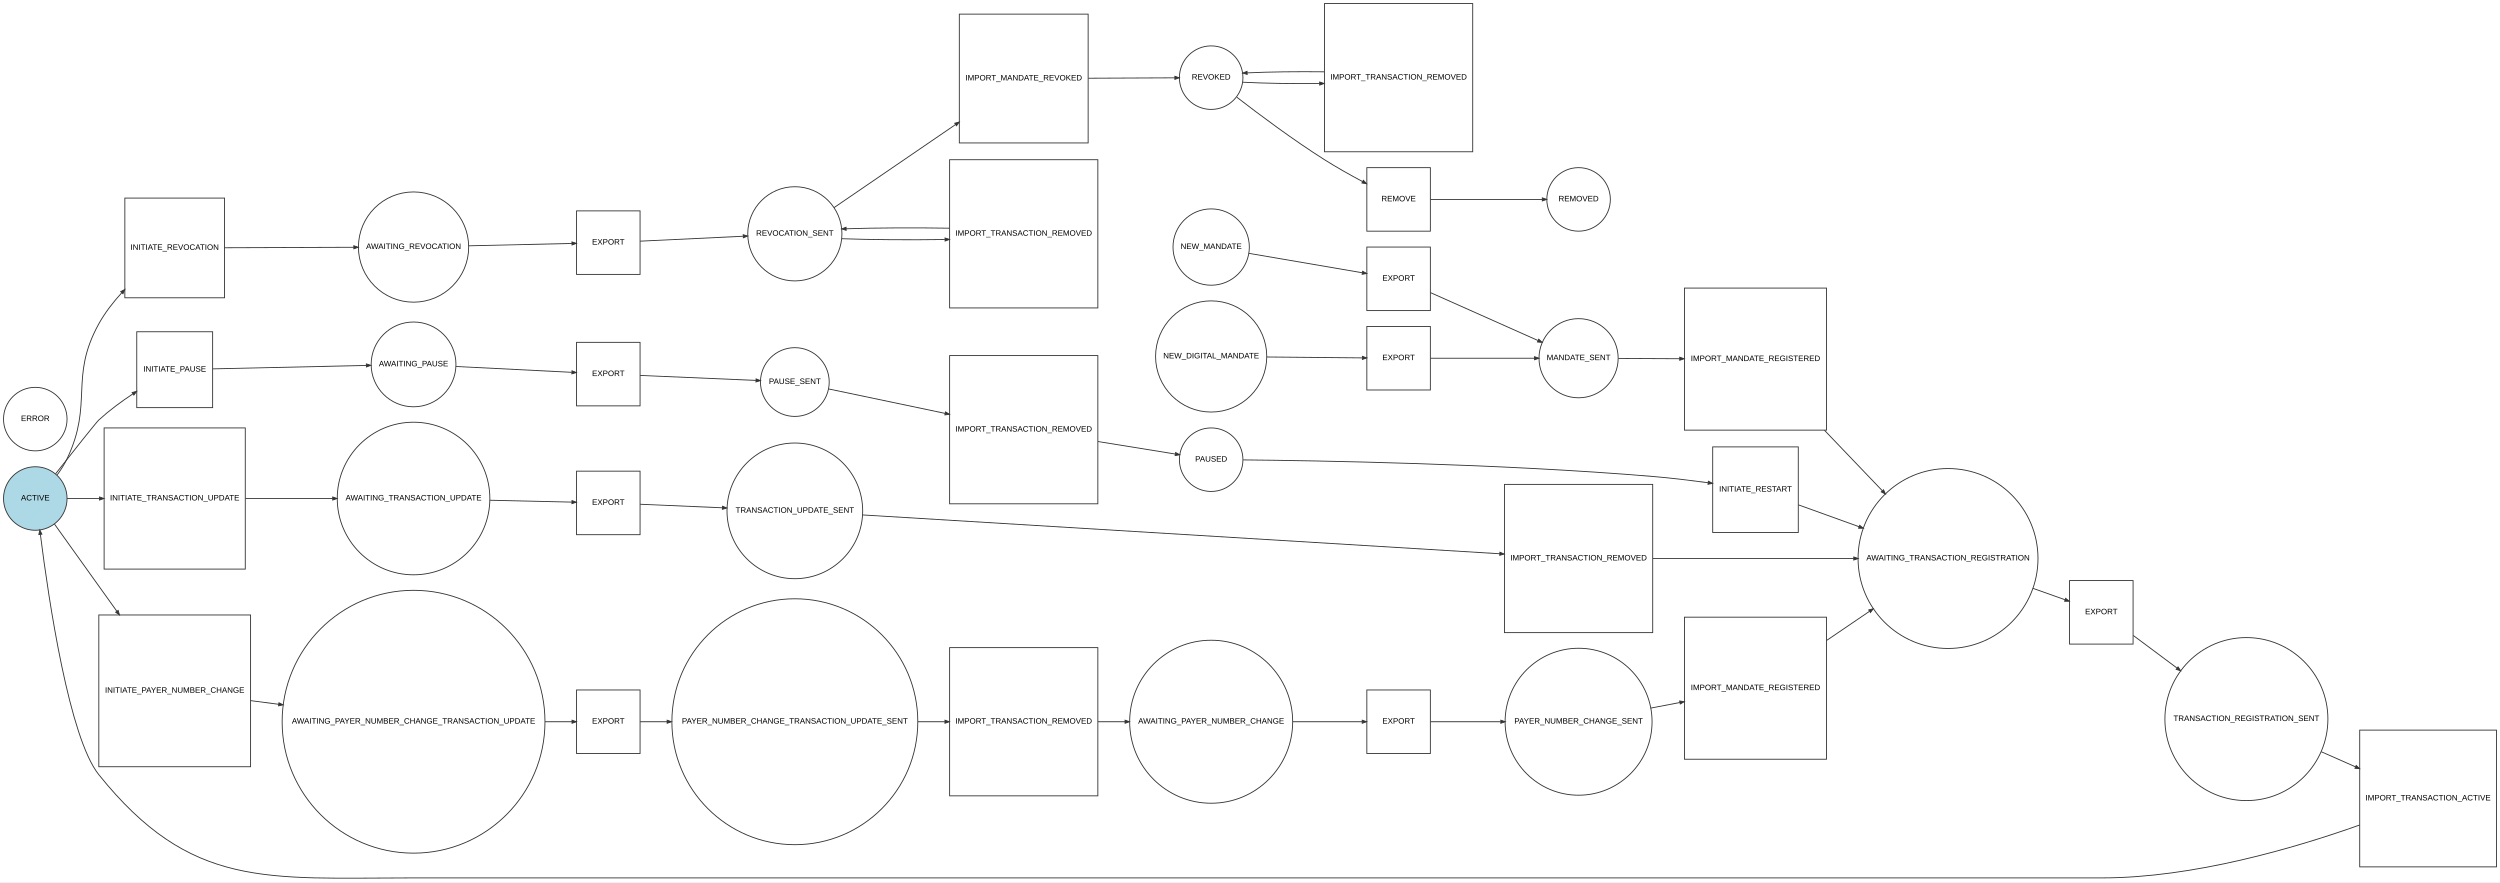
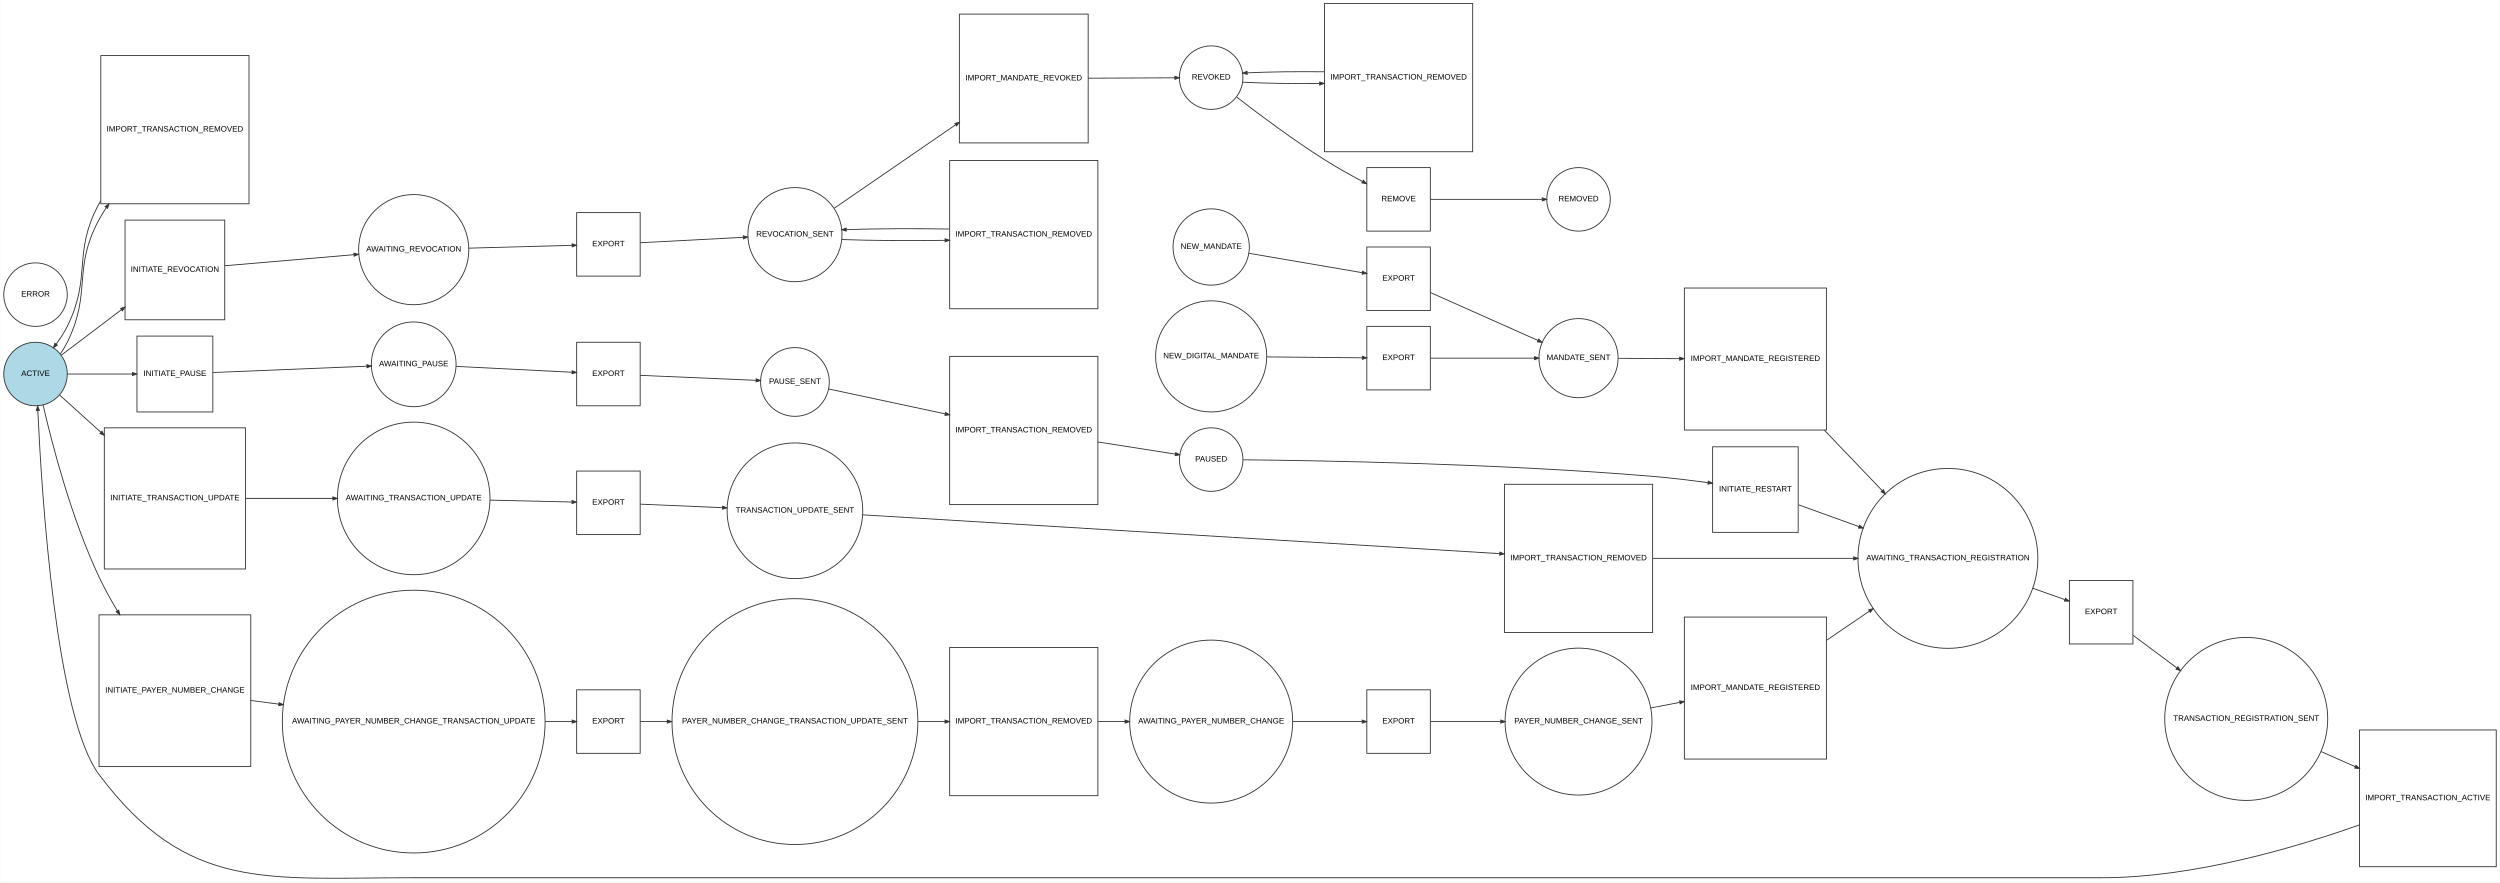
- <svg xmlns="http://www.w3.org/2000/svg" width="2834pt" height="1000pt" viewBox="0.00 0.00 2833.50 999.80">
-   <g id="graph0" class="graph" transform="scale(1 1) rotate(0) translate(4 995.797)">
-     <polygon fill="white" stroke="none" points="-4,4 -4,-995.797 2829.5,-995.797 2829.5,4 -4,4" />
+ <svg xmlns="http://www.w3.org/2000/svg" width="2834pt" height="1000pt" viewBox="0.00 0.00 2833.50 1000.01">
+   <g id="graph0" class="graph" transform="scale(1 1) rotate(0) translate(4 996.013)">
+     <polygon fill="white" stroke="none" points="-4,4 -4,-996.013 2829.5,-996.013 2829.5,4 -4,4" />
    <g id="node1" class="node">
-       <ellipse fill="lightblue" stroke="#333333" cx="36" cy="-430.797" rx="36" ry="36" />
-       <text text-anchor="middle" x="36" y="-428.597" font-family="Arial" font-size="9.00">ACTIVE</text>
+       <ellipse fill="lightblue" stroke="#333333" cx="36" cy="-572.013" rx="36" ry="36" />
+       <text text-anchor="middle" x="36" y="-569.813" font-family="Arial" font-size="9.00">ACTIVE</text>
    </g>
    <g id="node26" class="node">
-       <polygon fill="none" stroke="#333333" points="250.5,-771.297 137.5,-771.297 137.5,-658.297 250.5,-658.297 250.5,-771.297" />
-       <text text-anchor="middle" x="194" y="-712.597" font-family="Arial" font-size="9.00">INITIATE_REVOCATION</text>
+       <polygon fill="none" stroke="#333333" points="278,-933.013 110,-933.013 110,-765.013 278,-765.013 278,-933.013" />
+       <text text-anchor="middle" x="194" y="-846.813" font-family="Arial" font-size="9.00">IMPORT_TRANSACTION_REMOVED</text>
    </g>
    <g id="edge11" class="edge">
-       <path fill="none" stroke="#333333" d="M60.847,-457.645C65.04,-463.35 69.011,-469.547 72,-475.797 102.138,-538.818 74.183,-567.671 108,-628.797 114.879,-641.23 124.062,-653.101 133.851,-663.837" />
-       <polygon fill="#333333" stroke="#333333" points="132.794,-665.271 137.481,-667.741 135.357,-662.888 132.794,-665.271" />
+       <path fill="none" stroke="#333333" d="M64.272,-594.975C67.149,-599.151 69.815,-603.573 72,-608.013 100.173,-665.274 77.576,-690.917 108,-747.013 110.464,-751.556 113.197,-756.052 116.128,-760.479" />
+       <polygon fill="#333333" stroke="#333333" points="114.864,-761.732 119.123,-764.882 117.758,-759.763 114.864,-761.732" />
+     </g>
+     <g id="node27" class="node">
+       <polygon fill="none" stroke="#333333" points="250.5,-746.513 137.5,-746.513 137.5,-633.513 250.5,-633.513 250.5,-746.513" />
+       <text text-anchor="middle" x="194" y="-687.813" font-family="Arial" font-size="9.00">INITIATE_REVOCATION</text>
+     </g>
+     <g id="edge13" class="edge">
+       <path fill="none" stroke="#333333" d="M65.25,-593.382C84.258,-607.76 110.029,-627.253 133.447,-644.967" />
+       <polygon fill="#333333" stroke="#333333" points="132.443,-646.402 137.486,-648.022 134.554,-643.61 132.443,-646.402" />
+     </g>
+     <g id="node33" class="node">
+       <polygon fill="none" stroke="#333333" points="237,-615.013 151,-615.013 151,-529.013 237,-529.013 237,-615.013" />
+       <text text-anchor="middle" x="194" y="-569.813" font-family="Arial" font-size="9.00">INITIATE_PAUSE</text>
+     </g>
+     <g id="edge25" class="edge">
+       <path fill="none" stroke="#333333" d="M72.009,-572.013C93.724,-572.013 121.902,-572.013 145.601,-572.013" />
+       <polygon fill="#333333" stroke="#333333" points="145.897,-573.763 150.897,-572.013 145.897,-570.263 145.897,-573.763" />
+     </g>
+     <g id="node37" class="node">
+       <polygon fill="none" stroke="#333333" points="274,-511.013 114,-511.013 114,-351.013 274,-351.013 274,-511.013" />
+       <text text-anchor="middle" x="194" y="-428.813" font-family="Arial" font-size="9.00">INITIATE_TRANSACTION_UPDATE</text>
+     </g>
+     <g id="edge33" class="edge">
+       <path fill="none" stroke="#333333" d="M63.463,-548.095C76.555,-536.261 93.154,-521.259 110.063,-505.975" />
+       <polygon fill="#333333" stroke="#333333" points="111.368,-507.155 113.904,-502.504 109.021,-504.559 111.368,-507.155" />
+     </g>
+     <g id="node40" class="node">
+       <polygon fill="none" stroke="#333333" points="280,-299.013 108,-299.013 108,-127.013 280,-127.013 280,-299.013" />
+       <text text-anchor="middle" x="194" y="-210.813" font-family="Arial" font-size="9.00">INITIATE_PAYER_NUMBER_CHANGE</text>
+     </g>
+     <g id="edge39" class="edge">
+       <path fill="none" stroke="#333333" d="M44.542,-536.974C55.191,-490.868 76.872,-407.959 108,-342.013 114.016,-329.268 121.143,-316.321 128.673,-303.79" />
+       <polygon fill="#333333" stroke="#333333" points="130.364,-304.376 131.463,-299.194 127.373,-302.559 130.364,-304.376" />
+     </g>
+     <g id="node2" class="node">
+       <ellipse fill="none" stroke="#333333" cx="464.723" cy="-583.013" rx="48.05" ry="48.05" />
+       <text text-anchor="middle" x="464.723" y="-580.813" font-family="Arial" font-size="9.00">AWAITING_PAUSE</text>
+     </g>
+     <g id="node34" class="node">
+       <polygon fill="none" stroke="#333333" points="721.445,-608.013 649.445,-608.013 649.445,-536.013 721.445,-536.013 721.445,-608.013" />
+       <text text-anchor="middle" x="685.445" y="-569.813" font-family="Arial" font-size="9.00">EXPORT</text>
+     </g>
+     <g id="edge27" class="edge">
+       <path fill="none" stroke="#333333" d="M512.913,-580.64C551.934,-578.678 606.768,-575.92 643.85,-574.055" />
+       <polygon fill="#333333" stroke="#333333" points="644.283,-575.785 649.189,-573.786 644.107,-572.29 644.283,-575.785" />
+     </g>
+     <g id="node3" class="node">
+       <ellipse fill="none" stroke="#333333" cx="1368.74" cy="-178.013" rx="92.371" ry="92.371" />
+       <text text-anchor="middle" x="1368.74" y="-175.813" font-family="Arial" font-size="9.00">AWAITING_PAYER_NUMBER_CHANGE</text>
+     </g>
+     <g id="node43" class="node">
+       <polygon fill="none" stroke="#333333" points="1617.17,-214.013 1545.17,-214.013 1545.17,-142.013 1617.17,-142.013 1617.17,-214.013" />
+       <text text-anchor="middle" x="1581.17" y="-175.813" font-family="Arial" font-size="9.00">EXPORT</text>
+     </g>
+     <g id="edge45" class="edge">
+       <path fill="none" stroke="#333333" d="M1461.42,-178.013C1488.8,-178.013 1517.42,-178.013 1539.7,-178.013" />
+       <polygon fill="#333333" stroke="#333333" points="1539.94,-179.763 1544.94,-178.013 1539.94,-176.263 1539.94,-179.763" />
+     </g>
+     <g id="node4" class="node">
+       <ellipse fill="none" stroke="#333333" cx="464.723" cy="-178.013" rx="148.945" ry="148.945" />
+       <text text-anchor="middle" x="464.723" y="-175.813" font-family="Arial" font-size="9.00">AWAITING_PAYER_NUMBER_CHANGE_TRANSACTION_UPDATE</text>
+     </g>
+     <g id="node41" class="node">
+       <polygon fill="none" stroke="#333333" points="721.445,-214.013 649.445,-214.013 649.445,-142.013 721.445,-142.013 721.445,-214.013" />
+       <text text-anchor="middle" x="685.445" y="-175.813" font-family="Arial" font-size="9.00">EXPORT</text>
+     </g>
+     <g id="edge41" class="edge">
+       <path fill="none" stroke="#333333" d="M613.734,-178.013C624.701,-178.013 635.073,-178.013 644.323,-178.013" />
+       <polygon fill="#333333" stroke="#333333" points="644.342,-179.763 649.342,-178.013 644.342,-176.263 644.342,-179.763" />
+     </g>
+     <g id="node5" class="node">
+       <ellipse fill="none" stroke="#333333" cx="464.723" cy="-713.013" rx="62.468" ry="62.468" />
+       <text text-anchor="middle" x="464.723" y="-710.813" font-family="Arial" font-size="9.00">AWAITING_REVOCATION</text>
+     </g>
+     <g id="node28" class="node">
+       <polygon fill="none" stroke="#333333" points="721.445,-755.013 649.445,-755.013 649.445,-683.013 721.445,-683.013 721.445,-755.013" />
+       <text text-anchor="middle" x="685.445" y="-716.813" font-family="Arial" font-size="9.00">EXPORT</text>
+     </g>
+     <g id="edge15" class="edge">
+       <path fill="none" stroke="#333333" d="M527.231,-714.701C564.651,-715.727 611.382,-717.009 644.133,-717.908" />
+       <polygon fill="#333333" stroke="#333333" points="644.219,-719.66 649.266,-718.048 644.316,-716.162 644.219,-719.66" />
+     </g>
+     <g id="node6" class="node">
+       <ellipse fill="none" stroke="#333333" cx="2203.9" cy="-363.013" rx="101.961" ry="101.961" />
+       <text text-anchor="middle" x="2203.9" y="-360.813" font-family="Arial" font-size="9.00">AWAITING_TRANSACTION_REGISTRATION</text>
+     </g>
+     <g id="node24" class="node">
+       <polygon fill="none" stroke="#333333" points="2413.63,-338.013 2341.63,-338.013 2341.63,-266.013 2413.63,-266.013 2413.63,-338.013" />
+       <text text-anchor="middle" x="2377.63" y="-299.813" font-family="Arial" font-size="9.00">EXPORT</text>
+     </g>
+     <g id="edge7" class="edge">
+       <path fill="none" stroke="#333333" d="M2300.06,-329.213C2312.81,-324.684 2325.28,-320.253 2336.34,-316.326" />
+       <polygon fill="#333333" stroke="#333333" points="2337.19,-317.881 2341.31,-314.559 2336.02,-314.583 2337.19,-317.881" />
+     </g>
+     <g id="node7" class="node">
+       <ellipse fill="none" stroke="#333333" cx="464.723" cy="-431.013" rx="86.478" ry="86.478" />
+       <text text-anchor="middle" x="464.723" y="-428.813" font-family="Arial" font-size="9.00">AWAITING_TRANSACTION_UPDATE</text>
+     </g>
+     <g id="node38" class="node">
+       <polygon fill="none" stroke="#333333" points="721.445,-462.013 649.445,-462.013 649.445,-390.013 721.445,-390.013 721.445,-462.013" />
+       <text text-anchor="middle" x="685.445" y="-423.813" font-family="Arial" font-size="9.00">EXPORT</text>
+     </g>
+     <g id="edge35" class="edge">
+       <path fill="none" stroke="#333333" d="M551.226,-429.059C583.239,-428.327 618.119,-427.53 644.156,-426.934" />
+       <polygon fill="#333333" stroke="#333333" points="644.284,-428.682 649.242,-426.818 644.204,-425.183 644.284,-428.682" />
+     </g>
+     <g id="node8" class="node">
+       <ellipse fill="none" stroke="#333333" cx="36" cy="-662.013" rx="36" ry="36" />
+       <text text-anchor="middle" x="36" y="-659.813" font-family="Arial" font-size="9.00">ERROR</text>
+     </g>
+     <g id="node9" class="node">
+       <ellipse fill="none" stroke="#333333" cx="1785.17" cy="-590.013" rx="44.853" ry="44.853" />
+       <text text-anchor="middle" x="1785.17" y="-587.813" font-family="Arial" font-size="9.00">MANDATE_SENT</text>
+     </g>
+     <g id="node23" class="node">
+       <polygon fill="none" stroke="#333333" points="2066.17,-669.513 1905.17,-669.513 1905.17,-508.513 2066.17,-508.513 2066.17,-669.513" />
+       <text text-anchor="middle" x="1985.67" y="-586.813" font-family="Arial" font-size="9.00">IMPORT_MANDATE_REGISTERED</text>
+     </g>
+     <g id="edge5" class="edge">
+       <path fill="none" stroke="#333333" d="M1830.22,-589.791C1850.7,-589.688 1875.77,-589.562 1899.7,-589.441" />
+       <polygon fill="#333333" stroke="#333333" points="1899.8,-591.191 1904.79,-589.416 1899.78,-587.691 1899.8,-591.191" />
+     </g>
+     <g id="node10" class="node">
+       <ellipse fill="none" stroke="#333333" cx="1368.74" cy="-592.013" rx="63.001" ry="63.001" />
+       <text text-anchor="middle" x="1368.74" y="-589.813" font-family="Arial" font-size="9.00">NEW_DIGITAL_MANDATE</text>
+     </g>
+     <g id="node22" class="node">
+       <polygon fill="none" stroke="#333333" points="1617.17,-626.013 1545.17,-626.013 1545.17,-554.013 1617.17,-554.013 1617.17,-626.013" />
+       <text text-anchor="middle" x="1581.17" y="-587.813" font-family="Arial" font-size="9.00">EXPORT</text>
+     </g>
+     <g id="edge3" class="edge">
+       <path fill="none" stroke="#333333" d="M1431.73,-591.424C1466.69,-591.092 1509.35,-590.686 1539.95,-590.396" />
+       <polygon fill="#333333" stroke="#333333" points="1540.15,-592.144 1545.13,-590.346 1540.12,-588.644 1540.15,-592.144" />
+     </g>
+     <g id="node11" class="node">
+       <ellipse fill="none" stroke="#333333" cx="1368.74" cy="-716.013" rx="43.255" ry="43.255" />
+       <text text-anchor="middle" x="1368.74" y="-713.813" font-family="Arial" font-size="9.00">NEW_MANDATE</text>
+     </g>
+     <g id="node21" class="node">
+       <polygon fill="none" stroke="#333333" points="1617.17,-716.013 1545.17,-716.013 1545.17,-644.013 1617.17,-644.013 1617.17,-716.013" />
+       <text text-anchor="middle" x="1581.17" y="-677.813" font-family="Arial" font-size="9.00">EXPORT</text>
+     </g>
+     <g id="edge1" class="edge">
+       <path fill="none" stroke="#333333" d="M1411.56,-708.858C1448.81,-702.487 1502.94,-693.225 1539.75,-686.928" />
+       <polygon fill="#333333" stroke="#333333" points="1540.42,-688.589 1545.05,-686.021 1539.83,-685.139 1540.42,-688.589" />
+     </g>
+     <g id="node12" class="node">
+       <ellipse fill="none" stroke="#333333" cx="896.873" cy="-563.013" rx="38.961" ry="38.961" />
+       <text text-anchor="middle" x="896.873" y="-560.813" font-family="Arial" font-size="9.00">PAUSE_SENT</text>
+     </g>
+     <g id="node35" class="node">
+       <polygon fill="none" stroke="#333333" points="1240.3,-592.013 1072.3,-592.013 1072.3,-424.013 1240.3,-424.013 1240.3,-592.013" />
+       <text text-anchor="middle" x="1156.3" y="-505.813" font-family="Arial" font-size="9.00">IMPORT_TRANSACTION_REMOVED</text>
+     </g>
+     <g id="edge29" class="edge">
+       <path fill="none" stroke="#333333" d="M935.03,-555.075C969.489,-547.712 1022.1,-536.472 1067.26,-526.823" />
+       <polygon fill="#333333" stroke="#333333" points="1067.64,-528.531 1072.17,-525.775 1066.91,-525.108 1067.64,-528.531" />
+     </g>
+     <g id="node13" class="node">
+       <ellipse fill="none" stroke="#333333" cx="1368.74" cy="-475.013" rx="36" ry="36" />
+       <text text-anchor="middle" x="1368.74" y="-472.813" font-family="Arial" font-size="9.00">PAUSED</text>
+     </g>
+     <g id="node36" class="node">
+       <polygon fill="none" stroke="#333333" points="2034.17,-489.513 1937.17,-489.513 1937.17,-392.513 2034.17,-392.513 2034.17,-489.513" />
+       <text text-anchor="middle" x="1985.67" y="-438.813" font-family="Arial" font-size="9.00">INITIATE_RESTART</text>
+     </g>
+     <g id="edge31" class="edge">
+       <path fill="none" stroke="#333333" d="M1404.92,-474.776C1486.6,-473.983 1695.37,-470.574 1869.17,-456.013 1889.7,-454.293 1912.19,-451.566 1931.82,-448.906" />
+       <polygon fill="#333333" stroke="#333333" points="1932.29,-450.607 1937.01,-448.195 1931.82,-447.14 1932.29,-450.607" />
+     </g>
+     <g id="node14" class="node">
+       <ellipse fill="none" stroke="#333333" cx="1785.17" cy="-178.013" rx="83.28" ry="83.28" />
+       <text text-anchor="middle" x="1785.17" y="-175.813" font-family="Arial" font-size="9.00">PAYER_NUMBER_CHANGE_SENT</text>
+     </g>
+     <g id="node44" class="node">
+       <polygon fill="none" stroke="#333333" points="2066.17,-296.513 1905.17,-296.513 1905.17,-135.513 2066.17,-135.513 2066.17,-296.513" />
+       <text text-anchor="middle" x="1985.67" y="-213.813" font-family="Arial" font-size="9.00">IMPORT_MANDATE_REGISTERED</text>
+     </g>
+     <g id="edge47" class="edge">
+       <path fill="none" stroke="#333333" d="M1866.91,-193.469C1877.8,-195.554 1889,-197.698 1899.95,-199.796" />
+       <polygon fill="#333333" stroke="#333333" points="1899.73,-201.534 1904.97,-200.756 1900.39,-198.097 1899.73,-201.534" />
+     </g>
+     <g id="node15" class="node">
+       <ellipse fill="none" stroke="#333333" cx="896.873" cy="-178.013" rx="139.355" ry="139.355" />
+       <text text-anchor="middle" x="896.873" y="-175.813" font-family="Arial" font-size="9.00">PAYER_NUMBER_CHANGE_TRANSACTION_UPDATE_SENT</text>
+     </g>
+     <g id="node42" class="node">
+       <polygon fill="none" stroke="#333333" points="1240.3,-262.013 1072.3,-262.013 1072.3,-94.013 1240.3,-94.013 1240.3,-262.013" />
+       <text text-anchor="middle" x="1156.3" y="-175.813" font-family="Arial" font-size="9.00">IMPORT_TRANSACTION_REMOVED</text>
+     </g>
+     <g id="edge43" class="edge">
+       <path fill="none" stroke="#333333" d="M1036.38,-178.013C1046.72,-178.013 1056.97,-178.013 1066.87,-178.013" />
+       <polygon fill="#333333" stroke="#333333" points="1067.01,-179.763 1072.01,-178.013 1067.01,-176.263 1067.01,-179.763" />
+     </g>
+     <g id="node16" class="node">
+       <ellipse fill="none" stroke="#333333" cx="1785.17" cy="-770.013" rx="36" ry="36" />
+       <text text-anchor="middle" x="1785.17" y="-767.813" font-family="Arial" font-size="9.00">REMOVED</text>
+     </g>
+     <g id="node17" class="node">
+       <ellipse fill="none" stroke="#333333" cx="896.873" cy="-730.013" rx="53.379" ry="53.379" />
+       <text text-anchor="middle" x="896.873" y="-727.813" font-family="Arial" font-size="9.00">REVOCATION_SENT</text>
+     </g>
+     <g id="node29" class="node">
+       <polygon fill="none" stroke="#333333" points="1229.3,-980.013 1083.3,-980.013 1083.3,-834.013 1229.3,-834.013 1229.3,-980.013" />
+       <text text-anchor="middle" x="1156.3" y="-904.813" font-family="Arial" font-size="9.00">IMPORT_MANDATE_REVOKED</text>
+     </g>
+     <g id="edge17" class="edge">
+       <path fill="none" stroke="#333333" d="M941.25,-759.839C978.799,-785.656 1033.98,-823.599 1078.91,-854.492" />
+       <polygon fill="#333333" stroke="#333333" points="1078.12,-856.068 1083.23,-857.459 1080.1,-853.184 1078.12,-856.068" />
+     </g>
+     <g id="node30" class="node">
+       <polygon fill="none" stroke="#333333" points="1240.3,-814.013 1072.3,-814.013 1072.3,-646.013 1240.3,-646.013 1240.3,-814.013" />
+       <text text-anchor="middle" x="1156.3" y="-727.813" font-family="Arial" font-size="9.00">IMPORT_TRANSACTION_REMOVED</text>
+     </g>
+     <g id="edge19" class="edge">
+       <path fill="none" stroke="#333333" d="M949.967,-724.465C983.501,-723.261 1027.94,-722.962 1066.9,-723.567" />
+       <polygon fill="#333333" stroke="#333333" points="1067.09,-725.32 1072.12,-723.654 1067.15,-721.82 1067.09,-725.32" />
+     </g>
+     <g id="node18" class="node">
+       <ellipse fill="none" stroke="#333333" cx="1368.74" cy="-908.013" rx="36" ry="36" />
+       <text text-anchor="middle" x="1368.74" y="-905.813" font-family="Arial" font-size="9.00">REVOKED</text>
+     </g>
+     <g id="node31" class="node">
+       <polygon fill="none" stroke="#333333" points="1665.17,-992.013 1497.17,-992.013 1497.17,-824.013 1665.17,-824.013 1665.17,-992.013" />
+       <text text-anchor="middle" x="1581.17" y="-905.813" font-family="Arial" font-size="9.00">IMPORT_TRANSACTION_REMOVED</text>
+     </g>
+     <g id="edge21" class="edge">
+       <path fill="none" stroke="#333333" d="M1404.48,-902.847C1428.21,-901.563 1460.78,-901.06 1491.44,-901.338" />
+       <polygon fill="#333333" stroke="#333333" points="1491.72,-903.091 1496.74,-901.394 1491.76,-899.591 1491.72,-903.091" />
    </g>
    <g id="node32" class="node">
-       <polygon fill="none" stroke="#333333" points="237,-619.797 151,-619.797 151,-533.797 237,-533.797 237,-619.797" />
-       <text text-anchor="middle" x="194" y="-574.597" font-family="Arial" font-size="9.00">INITIATE_PAUSE</text>
+       <polygon fill="none" stroke="#333333" points="1617.17,-806.013 1545.17,-806.013 1545.17,-734.013 1617.17,-734.013 1617.17,-806.013" />
+       <text text-anchor="middle" x="1581.17" y="-767.813" font-family="Arial" font-size="9.00">REMOVE</text>
    </g>
    <g id="edge23" class="edge">
-       <path fill="none" stroke="#333333" d="M58.985,-458.776C78.756,-483.871 105.128,-517.153 108,-519.797 119.627,-530.5 133.435,-540.647 146.506,-549.332" />
-       <polygon fill="#333333" stroke="#333333" points="145.766,-550.939 150.906,-552.22 147.686,-548.013 145.766,-550.939" />
-     </g>
-     <g id="node36" class="node">
-       <polygon fill="none" stroke="#333333" points="274,-510.797 114,-510.797 114,-350.797 274,-350.797 274,-510.797" />
-       <text text-anchor="middle" x="194" y="-428.597" font-family="Arial" font-size="9.00">INITIATE_TRANSACTION_UPDATE</text>
-     </g>
-     <g id="edge31" class="edge">
-       <path fill="none" stroke="#333333" d="M72.009,-430.797C83.033,-430.797 95.722,-430.797 108.646,-430.797" />
-       <polygon fill="#333333" stroke="#333333" points="108.801,-432.547 113.801,-430.797 108.801,-429.047 108.801,-432.547" />
+       <path fill="none" stroke="#333333" d="M1397.82,-885.836C1423.15,-866.248 1461.75,-837.401 1497.17,-815.013 1510.86,-806.359 1526.35,-797.68 1540.21,-790.285" />
+       <polygon fill="#333333" stroke="#333333" points="1541.25,-791.717 1544.85,-787.829 1539.61,-788.625 1541.25,-791.717" />
+     </g>
+     <g id="node19" class="node">
+       <ellipse fill="none" stroke="#333333" cx="2542.07" cy="-181.013" rx="92.371" ry="92.371" />
+       <text text-anchor="middle" x="2542.07" y="-178.813" font-family="Arial" font-size="9.00">TRANSACTION_REGISTRATION_SENT</text>
+     </g>
+     <g id="node25" class="node">
+       <polygon fill="none" stroke="#333333" points="2825.5,-168.513 2670.5,-168.513 2670.5,-13.513 2825.5,-13.513 2825.5,-168.513" />
+       <text text-anchor="middle" x="2748" y="-88.813" font-family="Arial" font-size="9.00">IMPORT_TRANSACTION_ACTIVE</text>
+     </g>
+     <g id="edge9" class="edge">
+       <path fill="none" stroke="#333333" d="M2626.9,-144.017C2639.71,-138.361 2652.93,-132.53 2665.69,-126.898" />
+       <polygon fill="#333333" stroke="#333333" points="2666.5,-128.452 2670.37,-124.832 2665.09,-125.25 2666.5,-128.452" />
+     </g>
+     <g id="node20" class="node">
+       <ellipse fill="none" stroke="#333333" cx="896.873" cy="-417.013" rx="76.887" ry="76.887" />
+       <text text-anchor="middle" x="896.873" y="-414.813" font-family="Arial" font-size="9.00">TRANSACTION_UPDATE_SENT</text>
    </g>
    <g id="node39" class="node">
-       <polygon fill="none" stroke="#333333" points="280,-298.797 108,-298.797 108,-126.797 280,-126.797 280,-298.797" />
-       <text text-anchor="middle" x="194" y="-210.597" font-family="Arial" font-size="9.00">INITIATE_PAYER_NUMBER_CHANGE</text>
+       <polygon fill="none" stroke="#333333" points="1869.17,-447.013 1701.17,-447.013 1701.17,-279.013 1869.17,-279.013 1869.17,-447.013" />
+       <text text-anchor="middle" x="1785.17" y="-360.813" font-family="Arial" font-size="9.00">IMPORT_TRANSACTION_REMOVED</text>
    </g>
    <g id="edge37" class="edge">
-       <path fill="none" stroke="#333333" d="M57.716,-401.848C75.795,-376.584 103.024,-338.532 128.326,-303.174" />
-       <polygon fill="#333333" stroke="#333333" points="129.915,-303.961 131.402,-298.877 127.069,-301.924 129.915,-303.961" />
-     </g>
-     <g id="node2" class="node">
-       <ellipse fill="none" stroke="#333333" cx="464.723" cy="-582.797" rx="48.05" ry="48.05" />
-       <text text-anchor="middle" x="464.723" y="-580.597" font-family="Arial" font-size="9.00">AWAITING_PAUSE</text>
-     </g>
-     <g id="node33" class="node">
-       <polygon fill="none" stroke="#333333" points="721.445,-607.797 649.445,-607.797 649.445,-535.797 721.445,-535.797 721.445,-607.797" />
-       <text text-anchor="middle" x="685.445" y="-569.597" font-family="Arial" font-size="9.00">EXPORT</text>
-     </g>
-     <g id="edge25" class="edge">
-       <path fill="none" stroke="#333333" d="M512.913,-580.424C551.934,-578.461 606.768,-575.703 643.85,-573.838" />
-       <polygon fill="#333333" stroke="#333333" points="644.283,-575.569 649.189,-573.57 644.107,-572.073 644.283,-575.569" />
-     </g>
-     <g id="node3" class="node">
-       <ellipse fill="none" stroke="#333333" cx="1368.74" cy="-177.797" rx="92.371" ry="92.371" />
-       <text text-anchor="middle" x="1368.74" y="-175.597" font-family="Arial" font-size="9.00">AWAITING_PAYER_NUMBER_CHANGE</text>
-     </g>
-     <g id="node42" class="node">
-       <polygon fill="none" stroke="#333333" points="1617.17,-213.797 1545.17,-213.797 1545.17,-141.797 1617.17,-141.797 1617.17,-213.797" />
-       <text text-anchor="middle" x="1581.17" y="-175.597" font-family="Arial" font-size="9.00">EXPORT</text>
-     </g>
-     <g id="edge43" class="edge">
-       <path fill="none" stroke="#333333" d="M1461.42,-177.797C1488.8,-177.797 1517.42,-177.797 1539.7,-177.797" />
-       <polygon fill="#333333" stroke="#333333" points="1539.94,-179.547 1544.94,-177.797 1539.94,-176.047 1539.94,-179.547" />
-     </g>
-     <g id="node4" class="node">
-       <ellipse fill="none" stroke="#333333" cx="464.723" cy="-177.797" rx="148.945" ry="148.945" />
-       <text text-anchor="middle" x="464.723" y="-175.597" font-family="Arial" font-size="9.00">AWAITING_PAYER_NUMBER_CHANGE_TRANSACTION_UPDATE</text>
-     </g>
-     <g id="node40" class="node">
-       <polygon fill="none" stroke="#333333" points="721.445,-213.797 649.445,-213.797 649.445,-141.797 721.445,-141.797 721.445,-213.797" />
-       <text text-anchor="middle" x="685.445" y="-175.597" font-family="Arial" font-size="9.00">EXPORT</text>
-     </g>
-     <g id="edge39" class="edge">
-       <path fill="none" stroke="#333333" d="M613.734,-177.797C624.701,-177.797 635.073,-177.797 644.323,-177.797" />
-       <polygon fill="#333333" stroke="#333333" points="644.342,-179.547 649.342,-177.797 644.342,-176.047 644.342,-179.547" />
-     </g>
-     <g id="node5" class="node">
-       <ellipse fill="none" stroke="#333333" cx="464.723" cy="-715.797" rx="62.468" ry="62.468" />
-       <text text-anchor="middle" x="464.723" y="-713.597" font-family="Arial" font-size="9.00">AWAITING_REVOCATION</text>
-     </g>
-     <g id="node27" class="node">
-       <polygon fill="none" stroke="#333333" points="721.445,-756.797 649.445,-756.797 649.445,-684.797 721.445,-684.797 721.445,-756.797" />
-       <text text-anchor="middle" x="685.445" y="-718.597" font-family="Arial" font-size="9.00">EXPORT</text>
-     </g>
-     <g id="edge13" class="edge">
-       <path fill="none" stroke="#333333" d="M527.231,-717.203C564.651,-718.058 611.382,-719.127 644.133,-719.875" />
-       <polygon fill="#333333" stroke="#333333" points="644.227,-721.628 649.266,-719.993 644.307,-718.129 644.227,-721.628" />
-     </g>
-     <g id="node6" class="node">
-       <ellipse fill="none" stroke="#333333" cx="2203.9" cy="-362.797" rx="101.961" ry="101.961" />
-       <text text-anchor="middle" x="2203.9" y="-360.597" font-family="Arial" font-size="9.00">AWAITING_TRANSACTION_REGISTRATION</text>
-     </g>
-     <g id="node24" class="node">
-       <polygon fill="none" stroke="#333333" points="2413.63,-337.797 2341.63,-337.797 2341.63,-265.797 2413.63,-265.797 2413.63,-337.797" />
-       <text text-anchor="middle" x="2377.63" y="-299.597" font-family="Arial" font-size="9.00">EXPORT</text>
-     </g>
-     <g id="edge7" class="edge">
-       <path fill="none" stroke="#333333" d="M2300.06,-328.996C2312.81,-324.467 2325.28,-320.036 2336.34,-316.109" />
-       <polygon fill="#333333" stroke="#333333" points="2337.19,-317.665 2341.31,-314.342 2336.02,-314.367 2337.19,-317.665" />
-     </g>
-     <g id="node7" class="node">
-       <ellipse fill="none" stroke="#333333" cx="464.723" cy="-430.797" rx="86.478" ry="86.478" />
-       <text text-anchor="middle" x="464.723" y="-428.597" font-family="Arial" font-size="9.00">AWAITING_TRANSACTION_UPDATE</text>
-     </g>
-     <g id="node37" class="node">
-       <polygon fill="none" stroke="#333333" points="721.445,-461.797 649.445,-461.797 649.445,-389.797 721.445,-389.797 721.445,-461.797" />
-       <text text-anchor="middle" x="685.445" y="-423.597" font-family="Arial" font-size="9.00">EXPORT</text>
-     </g>
-     <g id="edge33" class="edge">
-       <path fill="none" stroke="#333333" d="M551.226,-428.842C583.239,-428.11 618.119,-427.313 644.156,-426.718" />
-       <polygon fill="#333333" stroke="#333333" points="644.284,-428.465 649.242,-426.602 644.204,-424.966 644.284,-428.465" />
-     </g>
-     <g id="node8" class="node">
-       <ellipse fill="none" stroke="#333333" cx="36" cy="-520.797" rx="36" ry="36" />
-       <text text-anchor="middle" x="36" y="-518.597" font-family="Arial" font-size="9.00">ERROR</text>
-     </g>
-     <g id="node9" class="node">
-       <ellipse fill="none" stroke="#333333" cx="1785.17" cy="-589.797" rx="44.853" ry="44.853" />
-       <text text-anchor="middle" x="1785.17" y="-587.597" font-family="Arial" font-size="9.00">MANDATE_SENT</text>
-     </g>
-     <g id="node23" class="node">
-       <polygon fill="none" stroke="#333333" points="2066.17,-669.297 1905.17,-669.297 1905.17,-508.297 2066.17,-508.297 2066.17,-669.297" />
-       <text text-anchor="middle" x="1985.67" y="-586.597" font-family="Arial" font-size="9.00">IMPORT_MANDATE_REGISTERED</text>
-     </g>
-     <g id="edge5" class="edge">
-       <path fill="none" stroke="#333333" d="M1830.22,-589.575C1850.7,-589.472 1875.77,-589.345 1899.7,-589.225" />
-       <polygon fill="#333333" stroke="#333333" points="1899.8,-590.974 1904.79,-589.199 1899.78,-587.475 1899.8,-590.974" />
-     </g>
-     <g id="node10" class="node">
-       <ellipse fill="none" stroke="#333333" cx="1368.74" cy="-591.797" rx="63.001" ry="63.001" />
-       <text text-anchor="middle" x="1368.74" y="-589.597" font-family="Arial" font-size="9.00">NEW_DIGITAL_MANDATE</text>
-     </g>
-     <g id="node22" class="node">
-       <polygon fill="none" stroke="#333333" points="1617.17,-625.797 1545.17,-625.797 1545.17,-553.797 1617.17,-553.797 1617.17,-625.797" />
-       <text text-anchor="middle" x="1581.17" y="-587.597" font-family="Arial" font-size="9.00">EXPORT</text>
-     </g>
-     <g id="edge3" class="edge">
-       <path fill="none" stroke="#333333" d="M1431.73,-591.208C1466.69,-590.875 1509.35,-590.47 1539.95,-590.179" />
-       <polygon fill="#333333" stroke="#333333" points="1540.15,-591.927 1545.13,-590.13 1540.12,-588.427 1540.15,-591.927" />
-     </g>
-     <g id="node11" class="node">
-       <ellipse fill="none" stroke="#333333" cx="1368.74" cy="-715.797" rx="43.255" ry="43.255" />
-       <text text-anchor="middle" x="1368.74" y="-713.597" font-family="Arial" font-size="9.00">NEW_MANDATE</text>
-     </g>
-     <g id="node21" class="node">
-       <polygon fill="none" stroke="#333333" points="1617.17,-715.797 1545.17,-715.797 1545.17,-643.797 1617.17,-643.797 1617.17,-715.797" />
-       <text text-anchor="middle" x="1581.17" y="-677.597" font-family="Arial" font-size="9.00">EXPORT</text>
-     </g>
-     <g id="edge1" class="edge">
-       <path fill="none" stroke="#333333" d="M1411.56,-708.641C1448.81,-702.27 1502.94,-693.009 1539.75,-686.711" />
-       <polygon fill="#333333" stroke="#333333" points="1540.42,-688.373 1545.05,-685.804 1539.83,-684.923 1540.42,-688.373" />
-     </g>
-     <g id="node12" class="node">
-       <ellipse fill="none" stroke="#333333" cx="896.873" cy="-562.797" rx="38.961" ry="38.961" />
-       <text text-anchor="middle" x="896.873" y="-560.597" font-family="Arial" font-size="9.00">PAUSE_SENT</text>
-     </g>
-     <g id="node34" class="node">
-       <polygon fill="none" stroke="#333333" points="1240.3,-592.797 1072.3,-592.797 1072.3,-424.797 1240.3,-424.797 1240.3,-592.797" />
-       <text text-anchor="middle" x="1156.3" y="-506.597" font-family="Arial" font-size="9.00">IMPORT_TRANSACTION_REMOVED</text>
-     </g>
-     <g id="edge27" class="edge">
-       <path fill="none" stroke="#333333" d="M935.03,-555.002C969.489,-547.774 1022.1,-536.738 1067.26,-527.264" />
-       <polygon fill="#333333" stroke="#333333" points="1067.63,-528.974 1072.17,-526.235 1066.92,-525.549 1067.63,-528.974" />
-     </g>
-     <g id="node13" class="node">
-       <ellipse fill="none" stroke="#333333" cx="1368.74" cy="-474.797" rx="36" ry="36" />
-       <text text-anchor="middle" x="1368.74" y="-472.597" font-family="Arial" font-size="9.00">PAUSED</text>
-     </g>
-     <g id="node35" class="node">
-       <polygon fill="none" stroke="#333333" points="2034.17,-489.297 1937.17,-489.297 1937.17,-392.297 2034.17,-392.297 2034.17,-489.297" />
-       <text text-anchor="middle" x="1985.67" y="-438.597" font-family="Arial" font-size="9.00">INITIATE_RESTART</text>
-     </g>
-     <g id="edge29" class="edge">
-       <path fill="none" stroke="#333333" d="M1404.92,-474.559C1486.6,-473.766 1695.37,-470.358 1869.17,-455.797 1889.7,-454.077 1912.19,-451.349 1931.82,-448.689" />
-       <polygon fill="#333333" stroke="#333333" points="1932.29,-450.391 1937.01,-447.979 1931.82,-446.923 1932.29,-450.391" />
-     </g>
-     <g id="node14" class="node">
-       <ellipse fill="none" stroke="#333333" cx="1785.17" cy="-177.797" rx="83.28" ry="83.28" />
-       <text text-anchor="middle" x="1785.17" y="-175.597" font-family="Arial" font-size="9.00">PAYER_NUMBER_CHANGE_SENT</text>
-     </g>
-     <g id="node43" class="node">
-       <polygon fill="none" stroke="#333333" points="2066.17,-296.297 1905.17,-296.297 1905.17,-135.297 2066.17,-135.297 2066.17,-296.297" />
-       <text text-anchor="middle" x="1985.67" y="-213.597" font-family="Arial" font-size="9.00">IMPORT_MANDATE_REGISTERED</text>
-     </g>
-     <g id="edge45" class="edge">
-       <path fill="none" stroke="#333333" d="M1866.91,-193.253C1877.8,-195.338 1889,-197.481 1899.95,-199.579" />
-       <polygon fill="#333333" stroke="#333333" points="1899.73,-201.318 1904.97,-200.539 1900.39,-197.88 1899.73,-201.318" />
-     </g>
-     <g id="node15" class="node">
-       <ellipse fill="none" stroke="#333333" cx="896.873" cy="-177.797" rx="139.355" ry="139.355" />
-       <text text-anchor="middle" x="896.873" y="-175.597" font-family="Arial" font-size="9.00">PAYER_NUMBER_CHANGE_TRANSACTION_UPDATE_SENT</text>
-     </g>
-     <g id="node41" class="node">
-       <polygon fill="none" stroke="#333333" points="1240.3,-261.797 1072.3,-261.797 1072.3,-93.797 1240.3,-93.797 1240.3,-261.797" />
-       <text text-anchor="middle" x="1156.3" y="-175.597" font-family="Arial" font-size="9.00">IMPORT_TRANSACTION_REMOVED</text>
-     </g>
-     <g id="edge41" class="edge">
-       <path fill="none" stroke="#333333" d="M1036.38,-177.797C1046.72,-177.797 1056.97,-177.797 1066.87,-177.797" />
-       <polygon fill="#333333" stroke="#333333" points="1067.01,-179.547 1072.01,-177.797 1067.01,-176.047 1067.01,-179.547" />
-     </g>
-     <g id="node16" class="node">
-       <ellipse fill="none" stroke="#333333" cx="1785.17" cy="-769.797" rx="36" ry="36" />
-       <text text-anchor="middle" x="1785.17" y="-767.597" font-family="Arial" font-size="9.00">REMOVED</text>
-     </g>
-     <g id="node17" class="node">
-       <ellipse fill="none" stroke="#333333" cx="896.873" cy="-730.797" rx="53.379" ry="53.379" />
-       <text text-anchor="middle" x="896.873" y="-728.597" font-family="Arial" font-size="9.00">REVOCATION_SENT</text>
-     </g>
-     <g id="node28" class="node">
-       <polygon fill="none" stroke="#333333" points="1229.3,-979.797 1083.3,-979.797 1083.3,-833.797 1229.3,-833.797 1229.3,-979.797" />
-       <text text-anchor="middle" x="1156.3" y="-904.597" font-family="Arial" font-size="9.00">IMPORT_MANDATE_REVOKED</text>
-     </g>
-     <g id="edge15" class="edge">
-       <path fill="none" stroke="#333333" d="M941.25,-760.454C978.799,-786.125 1033.98,-823.854 1078.91,-854.572" />
-       <polygon fill="#333333" stroke="#333333" points="1078.11,-856.145 1083.23,-857.523 1080.09,-853.256 1078.11,-856.145" />
-     </g>
-     <g id="node29" class="node">
-       <polygon fill="none" stroke="#333333" points="1240.3,-814.797 1072.3,-814.797 1072.3,-646.797 1240.3,-646.797 1240.3,-814.797" />
-       <text text-anchor="middle" x="1156.3" y="-728.597" font-family="Arial" font-size="9.00">IMPORT_TRANSACTION_REMOVED</text>
-     </g>
-     <g id="edge17" class="edge">
-       <path fill="none" stroke="#333333" d="M949.967,-725.248C983.501,-724.045 1027.94,-723.745 1066.9,-724.35" />
-       <polygon fill="#333333" stroke="#333333" points="1067.09,-726.103 1072.12,-724.437 1067.15,-722.604 1067.09,-726.103" />
-     </g>
-     <g id="node18" class="node">
-       <ellipse fill="none" stroke="#333333" cx="1368.74" cy="-907.797" rx="36" ry="36" />
-       <text text-anchor="middle" x="1368.74" y="-905.597" font-family="Arial" font-size="9.00">REVOKED</text>
-     </g>
-     <g id="node30" class="node">
-       <polygon fill="none" stroke="#333333" points="1665.17,-991.797 1497.17,-991.797 1497.17,-823.797 1665.17,-823.797 1665.17,-991.797" />
-       <text text-anchor="middle" x="1581.17" y="-905.597" font-family="Arial" font-size="9.00">IMPORT_TRANSACTION_REMOVED</text>
-     </g>
-     <g id="edge19" class="edge">
-       <path fill="none" stroke="#333333" d="M1404.48,-902.63C1428.21,-901.346 1460.78,-900.843 1491.44,-901.121" />
-       <polygon fill="#333333" stroke="#333333" points="1491.72,-902.874 1496.74,-901.177 1491.76,-899.374 1491.72,-902.874" />
-     </g>
-     <g id="node31" class="node">
-       <polygon fill="none" stroke="#333333" points="1617.17,-805.797 1545.17,-805.797 1545.17,-733.797 1617.17,-733.797 1617.17,-805.797" />
-       <text text-anchor="middle" x="1581.17" y="-767.597" font-family="Arial" font-size="9.00">REMOVE</text>
-     </g>
-     <g id="edge21" class="edge">
-       <path fill="none" stroke="#333333" d="M1397.82,-885.619C1423.15,-866.031 1461.75,-837.185 1497.17,-814.797 1510.86,-806.142 1526.35,-797.463 1540.21,-790.069" />
-       <polygon fill="#333333" stroke="#333333" points="1541.25,-791.501 1544.85,-787.612 1539.61,-788.409 1541.25,-791.501" />
-     </g>
-     <g id="node19" class="node">
-       <ellipse fill="none" stroke="#333333" cx="2542.07" cy="-180.797" rx="92.371" ry="92.371" />
-       <text text-anchor="middle" x="2542.07" y="-178.597" font-family="Arial" font-size="9.00">TRANSACTION_REGISTRATION_SENT</text>
-     </g>
-     <g id="node25" class="node">
-       <polygon fill="none" stroke="#333333" points="2825.5,-168.297 2670.5,-168.297 2670.5,-13.297 2825.5,-13.297 2825.5,-168.297" />
-       <text text-anchor="middle" x="2748" y="-88.597" font-family="Arial" font-size="9.00">IMPORT_TRANSACTION_ACTIVE</text>
-     </g>
-     <g id="edge9" class="edge">
-       <path fill="none" stroke="#333333" d="M2626.9,-143.801C2639.71,-138.144 2652.93,-132.313 2665.69,-126.681" />
-       <polygon fill="#333333" stroke="#333333" points="2666.5,-128.236 2670.37,-124.616 2665.09,-125.034 2666.5,-128.236" />
-     </g>
-     <g id="node20" class="node">
-       <ellipse fill="none" stroke="#333333" cx="896.873" cy="-416.797" rx="76.887" ry="76.887" />
-       <text text-anchor="middle" x="896.873" y="-414.597" font-family="Arial" font-size="9.00">TRANSACTION_UPDATE_SENT</text>
-     </g>
-     <g id="node38" class="node">
-       <polygon fill="none" stroke="#333333" points="1869.17,-446.797 1701.17,-446.797 1701.17,-278.797 1869.17,-278.797 1869.17,-446.797" />
-       <text text-anchor="middle" x="1785.17" y="-360.597" font-family="Arial" font-size="9.00">IMPORT_TRANSACTION_REMOVED</text>
-     </g>
-     <g id="edge35" class="edge">
-       <path fill="none" stroke="#333333" d="M973.821,-412.169C1137.29,-402.21 1521.73,-378.786 1695.79,-368.182" />
-       <polygon fill="#333333" stroke="#333333" points="1695.99,-369.922 1700.88,-367.872 1695.78,-366.429 1695.99,-369.922" />
+       <path fill="none" stroke="#333333" d="M973.821,-412.386C1137.29,-402.426 1521.73,-379.003 1695.79,-368.398" />
+       <polygon fill="#333333" stroke="#333333" points="1695.99,-370.139 1700.88,-368.088 1695.78,-366.646 1695.99,-370.139" />
    </g>
    <g id="edge2" class="edge">
-       <path fill="none" stroke="#333333" d="M1617.36,-664.12C1651.11,-649.082 1702.23,-626.306 1738.98,-609.932" />
-       <polygon fill="#333333" stroke="#333333" points="1739.98,-611.4 1743.84,-607.766 1738.56,-608.203 1739.98,-611.4" />
+       <path fill="none" stroke="#333333" d="M1617.36,-664.337C1651.11,-649.299 1702.23,-626.522 1738.98,-610.148" />
+       <polygon fill="#333333" stroke="#333333" points="1739.98,-611.616 1743.84,-607.983 1738.56,-608.419 1739.98,-611.616" />
    </g>
    <g id="edge4" class="edge">
-       <path fill="none" stroke="#333333" d="M1617.36,-589.797C1649.89,-589.797 1698.57,-589.797 1734.95,-589.797" />
-       <polygon fill="#333333" stroke="#333333" points="1735.23,-591.547 1740.23,-589.797 1735.23,-588.047 1735.23,-591.547" />
+       <path fill="none" stroke="#333333" d="M1617.36,-590.013C1649.89,-590.013 1698.57,-590.013 1734.95,-590.013" />
+       <polygon fill="#333333" stroke="#333333" points="1735.23,-591.763 1740.23,-590.013 1735.23,-588.263 1735.23,-591.763" />
    </g>
    <g id="edge6" class="edge">
-       <path fill="none" stroke="#333333" d="M2063.82,-508.163C2085.14,-485.874 2108.23,-461.75 2129.34,-439.68" />
-       <polygon fill="#333333" stroke="#333333" points="2130.79,-440.694 2132.99,-435.871 2128.26,-438.274 2130.79,-440.694" />
+       <path fill="none" stroke="#333333" d="M2063.82,-508.379C2085.14,-486.09 2108.23,-461.967 2129.34,-439.897" />
+       <polygon fill="#333333" stroke="#333333" points="2130.79,-440.911 2132.99,-436.088 2128.26,-438.491 2130.79,-440.911" />
    </g>
    <g id="edge8" class="edge">
-       <path fill="none" stroke="#333333" d="M2413.88,-275.542C2428.41,-264.713 2445.88,-251.701 2463.15,-238.839" />
-       <polygon fill="#333333" stroke="#333333" points="2464.57,-239.963 2467.53,-235.573 2462.48,-237.157 2464.57,-239.963" />
+       <path fill="none" stroke="#333333" d="M2413.88,-275.758C2428.41,-264.929 2445.88,-251.918 2463.15,-239.055" />
+       <polygon fill="#333333" stroke="#333333" points="2464.57,-240.18 2467.53,-235.79 2462.48,-237.373 2464.57,-240.18" />
    </g>
    <g id="edge10" class="edge">
-       <path fill="none" stroke="#333333" d="M2670.36,-60.703C2596.76,-34.539 2481.83,-0.797 2378.63,-0.797 463.723,-0.797 463.723,-0.797 463.723,-0.797 297.292,-0.797 212.233,11.952 108,-117.797 74.475,-159.529 51.279,-314.935 41.792,-389.872" />
-       <polygon fill="#333333" stroke="#333333" points="40.019,-389.947 41.132,-395.126 43.492,-390.383 40.019,-389.947" />
+       <path fill="none" stroke="#333333" d="M2670.36,-60.919C2596.76,-34.756 2481.83,-1.013 2378.63,-1.013 463.723,-1.013 463.723,-1.013 463.723,-1.013 297.292,-1.013 207.767,15.2 108,-118.013 59.374,-182.942 43.199,-431.207 38.603,-530.558" />
+       <polygon fill="#333333" stroke="#333333" points="36.846,-530.672 38.368,-535.746 40.343,-530.83 36.846,-530.672" />
    </g>
    <g id="edge12" class="edge">
-       <path fill="none" stroke="#333333" d="M250.679,-715.004C293.163,-715.162 351.851,-715.38 396.874,-715.548" />
-       <polygon fill="#333333" stroke="#333333" points="397.01,-717.298 402.017,-715.567 397.023,-713.798 397.01,-717.298" />
+       <path fill="none" stroke="#333333" d="M109.928,-768.465C109.269,-767.318 108.626,-766.167 108,-765.013 77.576,-708.917 100.173,-683.274 72,-626.013 68.663,-619.231 64.202,-612.49 59.584,-606.131" />
+       <polygon fill="#333333" stroke="#333333" points="60.755,-604.771 56.374,-601.793 57.942,-606.853 60.755,-604.771" />
    </g>
    <g id="edge14" class="edge">
-       <path fill="none" stroke="#333333" d="M721.499,-722.471C753.24,-723.986 800.611,-726.248 837.971,-728.032" />
-       <polygon fill="#333333" stroke="#333333" points="838.329,-729.801 843.407,-728.292 838.496,-726.305 838.329,-729.801" />
+       <path fill="none" stroke="#333333" d="M250.679,-694.779C293.163,-698.415 351.851,-703.438 396.874,-707.292" />
+       <polygon fill="#333333" stroke="#333333" points="396.886,-709.049 402.017,-707.732 397.184,-705.562 396.886,-709.049" />
    </g>
    <g id="edge16" class="edge">
-       <path fill="none" stroke="#333333" d="M1229.43,-907.14C1262.24,-907.295 1299.84,-907.474 1327.55,-907.606" />
-       <polygon fill="#333333" stroke="#333333" points="1327.59,-909.356 1332.6,-907.63 1327.61,-905.856 1327.59,-909.356" />
+       <path fill="none" stroke="#333333" d="M721.499,-720.855C753.24,-722.522 800.611,-725.01 837.971,-726.972" />
+       <polygon fill="#333333" stroke="#333333" points="838.322,-728.743 843.407,-727.258 838.506,-725.248 838.322,-728.743" />
    </g>
    <g id="edge18" class="edge">
-       <path fill="none" stroke="#333333" d="M1072.12,-737.157C1033.84,-737.84 989.393,-737.626 954.971,-736.516" />
-       <polygon fill="#333333" stroke="#333333" points="955.023,-734.767 949.967,-736.345 954.904,-738.265 955.023,-734.767" />
+       <path fill="none" stroke="#333333" d="M1229.43,-907.356C1262.24,-907.512 1299.84,-907.691 1327.55,-907.822" />
+       <polygon fill="#333333" stroke="#333333" points="1327.59,-909.573 1332.6,-907.846 1327.61,-906.073 1327.59,-909.573" />
    </g>
    <g id="edge20" class="edge">
-       <path fill="none" stroke="#333333" d="M1496.74,-914.416C1466.72,-914.78 1434.22,-914.382 1409.61,-913.222" />
-       <polygon fill="#333333" stroke="#333333" points="1409.57,-911.468 1404.48,-912.963 1409.39,-914.963 1409.57,-911.468" />
+       <path fill="none" stroke="#333333" d="M1072.12,-736.373C1033.84,-737.056 989.393,-736.843 954.971,-735.732" />
+       <polygon fill="#333333" stroke="#333333" points="955.023,-733.983 949.967,-735.562 954.904,-737.481 955.023,-733.983" />
    </g>
    <g id="edge22" class="edge">
-       <path fill="none" stroke="#333333" d="M1617.36,-769.797C1652.59,-769.797 1706.74,-769.797 1743.72,-769.797" />
-       <polygon fill="#333333" stroke="#333333" points="1744.05,-771.547 1749.05,-769.797 1744.05,-768.047 1744.05,-771.547" />
+       <path fill="none" stroke="#333333" d="M1496.74,-914.633C1466.72,-914.997 1434.22,-914.599 1409.61,-913.439" />
+       <polygon fill="#333333" stroke="#333333" points="1409.57,-911.684 1404.48,-913.18 1409.39,-915.18 1409.57,-911.684" />
    </g>
    <g id="edge24" class="edge">
-       <path fill="none" stroke="#333333" d="M237.284,-577.741C284.297,-578.791 360.289,-580.487 411.11,-581.622" />
-       <polygon fill="#333333" stroke="#333333" points="411.217,-583.375 416.255,-581.737 411.295,-579.876 411.217,-583.375" />
+       <path fill="none" stroke="#333333" d="M1617.36,-770.013C1652.59,-770.013 1706.74,-770.013 1743.72,-770.013" />
+       <polygon fill="#333333" stroke="#333333" points="1744.05,-771.763 1749.05,-770.013 1744.05,-768.263 1744.05,-771.763" />
    </g>
    <g id="edge26" class="edge">
-       <path fill="none" stroke="#333333" d="M721.499,-570.29C757.605,-568.739 813.934,-566.318 852.748,-564.65" />
-       <polygon fill="#333333" stroke="#333333" points="852.947,-566.393 857.867,-564.43 852.797,-562.896 852.947,-566.393" />
+       <path fill="none" stroke="#333333" d="M237.284,-573.744C284.44,-575.675 360.751,-578.798 411.573,-580.879" />
+       <polygon fill="#333333" stroke="#333333" points="411.649,-582.633 416.717,-581.089 411.792,-579.136 411.649,-582.633" />
    </g>
    <g id="edge28" class="edge">
-       <path fill="none" stroke="#333333" d="M1240.47,-495.359C1270.61,-490.49 1303.27,-485.212 1327.96,-481.223" />
-       <polygon fill="#333333" stroke="#333333" points="1328.45,-482.917 1333.11,-480.392 1327.89,-479.462 1328.45,-482.917" />
+       <path fill="none" stroke="#333333" d="M721.499,-570.507C757.605,-568.955 813.934,-566.535 852.748,-564.867" />
+       <polygon fill="#333333" stroke="#333333" points="852.947,-566.61 857.867,-564.647 852.797,-563.113 852.947,-566.61" />
    </g>
    <g id="edge30" class="edge">
-       <path fill="none" stroke="#333333" d="M2034.39,-423.583C2054.68,-416.264 2079.14,-407.439 2103.07,-398.81" />
-       <polygon fill="#333333" stroke="#333333" points="2103.73,-400.43 2107.84,-397.087 2102.54,-397.138 2103.73,-400.43" />
+       <path fill="none" stroke="#333333" d="M1240.47,-494.971C1270.61,-490.245 1303.27,-485.122 1327.96,-481.25" />
+       <polygon fill="#333333" stroke="#333333" points="1328.44,-482.947 1333.11,-480.444 1327.9,-479.489 1328.44,-482.947" />
    </g>
    <g id="edge32" class="edge">
-       <path fill="none" stroke="#333333" d="M274.172,-430.797C305.18,-430.797 340.934,-430.797 372.976,-430.797" />
-       <polygon fill="#333333" stroke="#333333" points="373.085,-432.547 378.085,-430.797 373.085,-429.047 373.085,-432.547" />
+       <path fill="none" stroke="#333333" d="M2034.39,-423.799C2054.68,-416.481 2079.14,-407.656 2103.07,-399.026" />
+       <polygon fill="#333333" stroke="#333333" points="2103.73,-400.647 2107.84,-397.304 2102.54,-397.354 2103.73,-400.647" />
    </g>
    <g id="edge34" class="edge">
-       <path fill="none" stroke="#333333" d="M721.499,-424.29C746.92,-423.198 782.367,-421.675 814.668,-420.287" />
-       <polygon fill="#333333" stroke="#333333" points="814.902,-422.028 819.822,-420.065 814.752,-418.531 814.902,-422.028" />
+       <path fill="none" stroke="#333333" d="M274.172,-431.013C305.18,-431.013 340.934,-431.013 372.976,-431.013" />
+       <polygon fill="#333333" stroke="#333333" points="373.085,-432.763 378.085,-431.013 373.085,-429.263 373.085,-432.763" />
    </g>
    <g id="edge36" class="edge">
-       <path fill="none" stroke="#333333" d="M1869.5,-362.797C1934.91,-362.797 2026.41,-362.797 2097.01,-362.797" />
-       <polygon fill="#333333" stroke="#333333" points="2097.06,-364.547 2102.06,-362.797 2097.06,-361.047 2097.06,-364.547" />
+       <path fill="none" stroke="#333333" d="M721.499,-424.507C746.92,-423.414 782.367,-421.891 814.668,-420.503" />
+       <polygon fill="#333333" stroke="#333333" points="814.902,-422.245 819.822,-420.282 814.752,-418.748 814.902,-422.245" />
    </g>
    <g id="edge38" class="edge">
-       <path fill="none" stroke="#333333" d="M280.025,-201.723C290.293,-200.385 301.007,-198.99 311.876,-197.574" />
-       <polygon fill="#333333" stroke="#333333" points="312.147,-199.304 316.879,-196.923 311.695,-195.833 312.147,-199.304" />
+       <path fill="none" stroke="#333333" d="M1869.5,-363.013C1934.91,-363.013 2026.41,-363.013 2097.01,-363.013" />
+       <polygon fill="#333333" stroke="#333333" points="2097.06,-364.763 2102.06,-363.013 2097.06,-361.263 2097.06,-364.763" />
    </g>
    <g id="edge40" class="edge">
-       <path fill="none" stroke="#333333" d="M721.499,-177.797C730.587,-177.797 740.956,-177.797 752.004,-177.797" />
-       <polygon fill="#333333" stroke="#333333" points="752.126,-179.547 757.126,-177.797 752.126,-176.047 752.126,-179.547" />
+       <path fill="none" stroke="#333333" d="M280.025,-201.939C290.293,-200.602 301.007,-199.206 311.876,-197.791" />
+       <polygon fill="#333333" stroke="#333333" points="312.147,-199.52 316.879,-197.139 311.695,-196.05 312.147,-199.52" />
    </g>
    <g id="edge42" class="edge">
-       <path fill="none" stroke="#333333" d="M1240.47,-177.797C1250.54,-177.797 1260.89,-177.797 1271.13,-177.797" />
-       <polygon fill="#333333" stroke="#333333" points="1271.15,-179.547 1276.15,-177.797 1271.15,-176.047 1271.15,-179.547" />
+       <path fill="none" stroke="#333333" d="M721.499,-178.013C730.587,-178.013 740.956,-178.013 752.004,-178.013" />
+       <polygon fill="#333333" stroke="#333333" points="752.126,-179.763 757.126,-178.013 752.126,-176.263 752.126,-179.763" />
    </g>
    <g id="edge44" class="edge">
-       <path fill="none" stroke="#333333" d="M1617.36,-177.797C1639.38,-177.797 1668.81,-177.797 1696.81,-177.797" />
-       <polygon fill="#333333" stroke="#333333" points="1697.02,-179.547 1702.02,-177.797 1697.02,-176.047 1697.02,-179.547" />
+       <path fill="none" stroke="#333333" d="M1240.47,-178.013C1250.54,-178.013 1260.89,-178.013 1271.13,-178.013" />
+       <polygon fill="#333333" stroke="#333333" points="1271.15,-179.763 1276.15,-178.013 1271.15,-176.263 1271.15,-179.763" />
    </g>
    <g id="edge46" class="edge">
-       <path fill="none" stroke="#333333" d="M2066.27,-269.908C2082.01,-280.608 2098.61,-291.9 2114.62,-302.782" />
-       <polygon fill="#333333" stroke="#333333" points="2114,-304.476 2119.12,-305.84 2115.97,-301.582 2114,-304.476" />
+       <path fill="none" stroke="#333333" d="M1617.36,-178.013C1639.38,-178.013 1668.81,-178.013 1696.81,-178.013" />
+       <polygon fill="#333333" stroke="#333333" points="1697.02,-179.763 1702.02,-178.013 1697.02,-176.263 1697.02,-179.763" />
+     </g>
+     <g id="edge48" class="edge">
+       <path fill="none" stroke="#333333" d="M2066.27,-270.124C2082.01,-280.825 2098.61,-292.116 2114.62,-302.999" />
+       <polygon fill="#333333" stroke="#333333" points="2114,-304.693 2119.12,-306.056 2115.97,-301.798 2114,-304.693" />
    </g>
  </g>
</svg>
